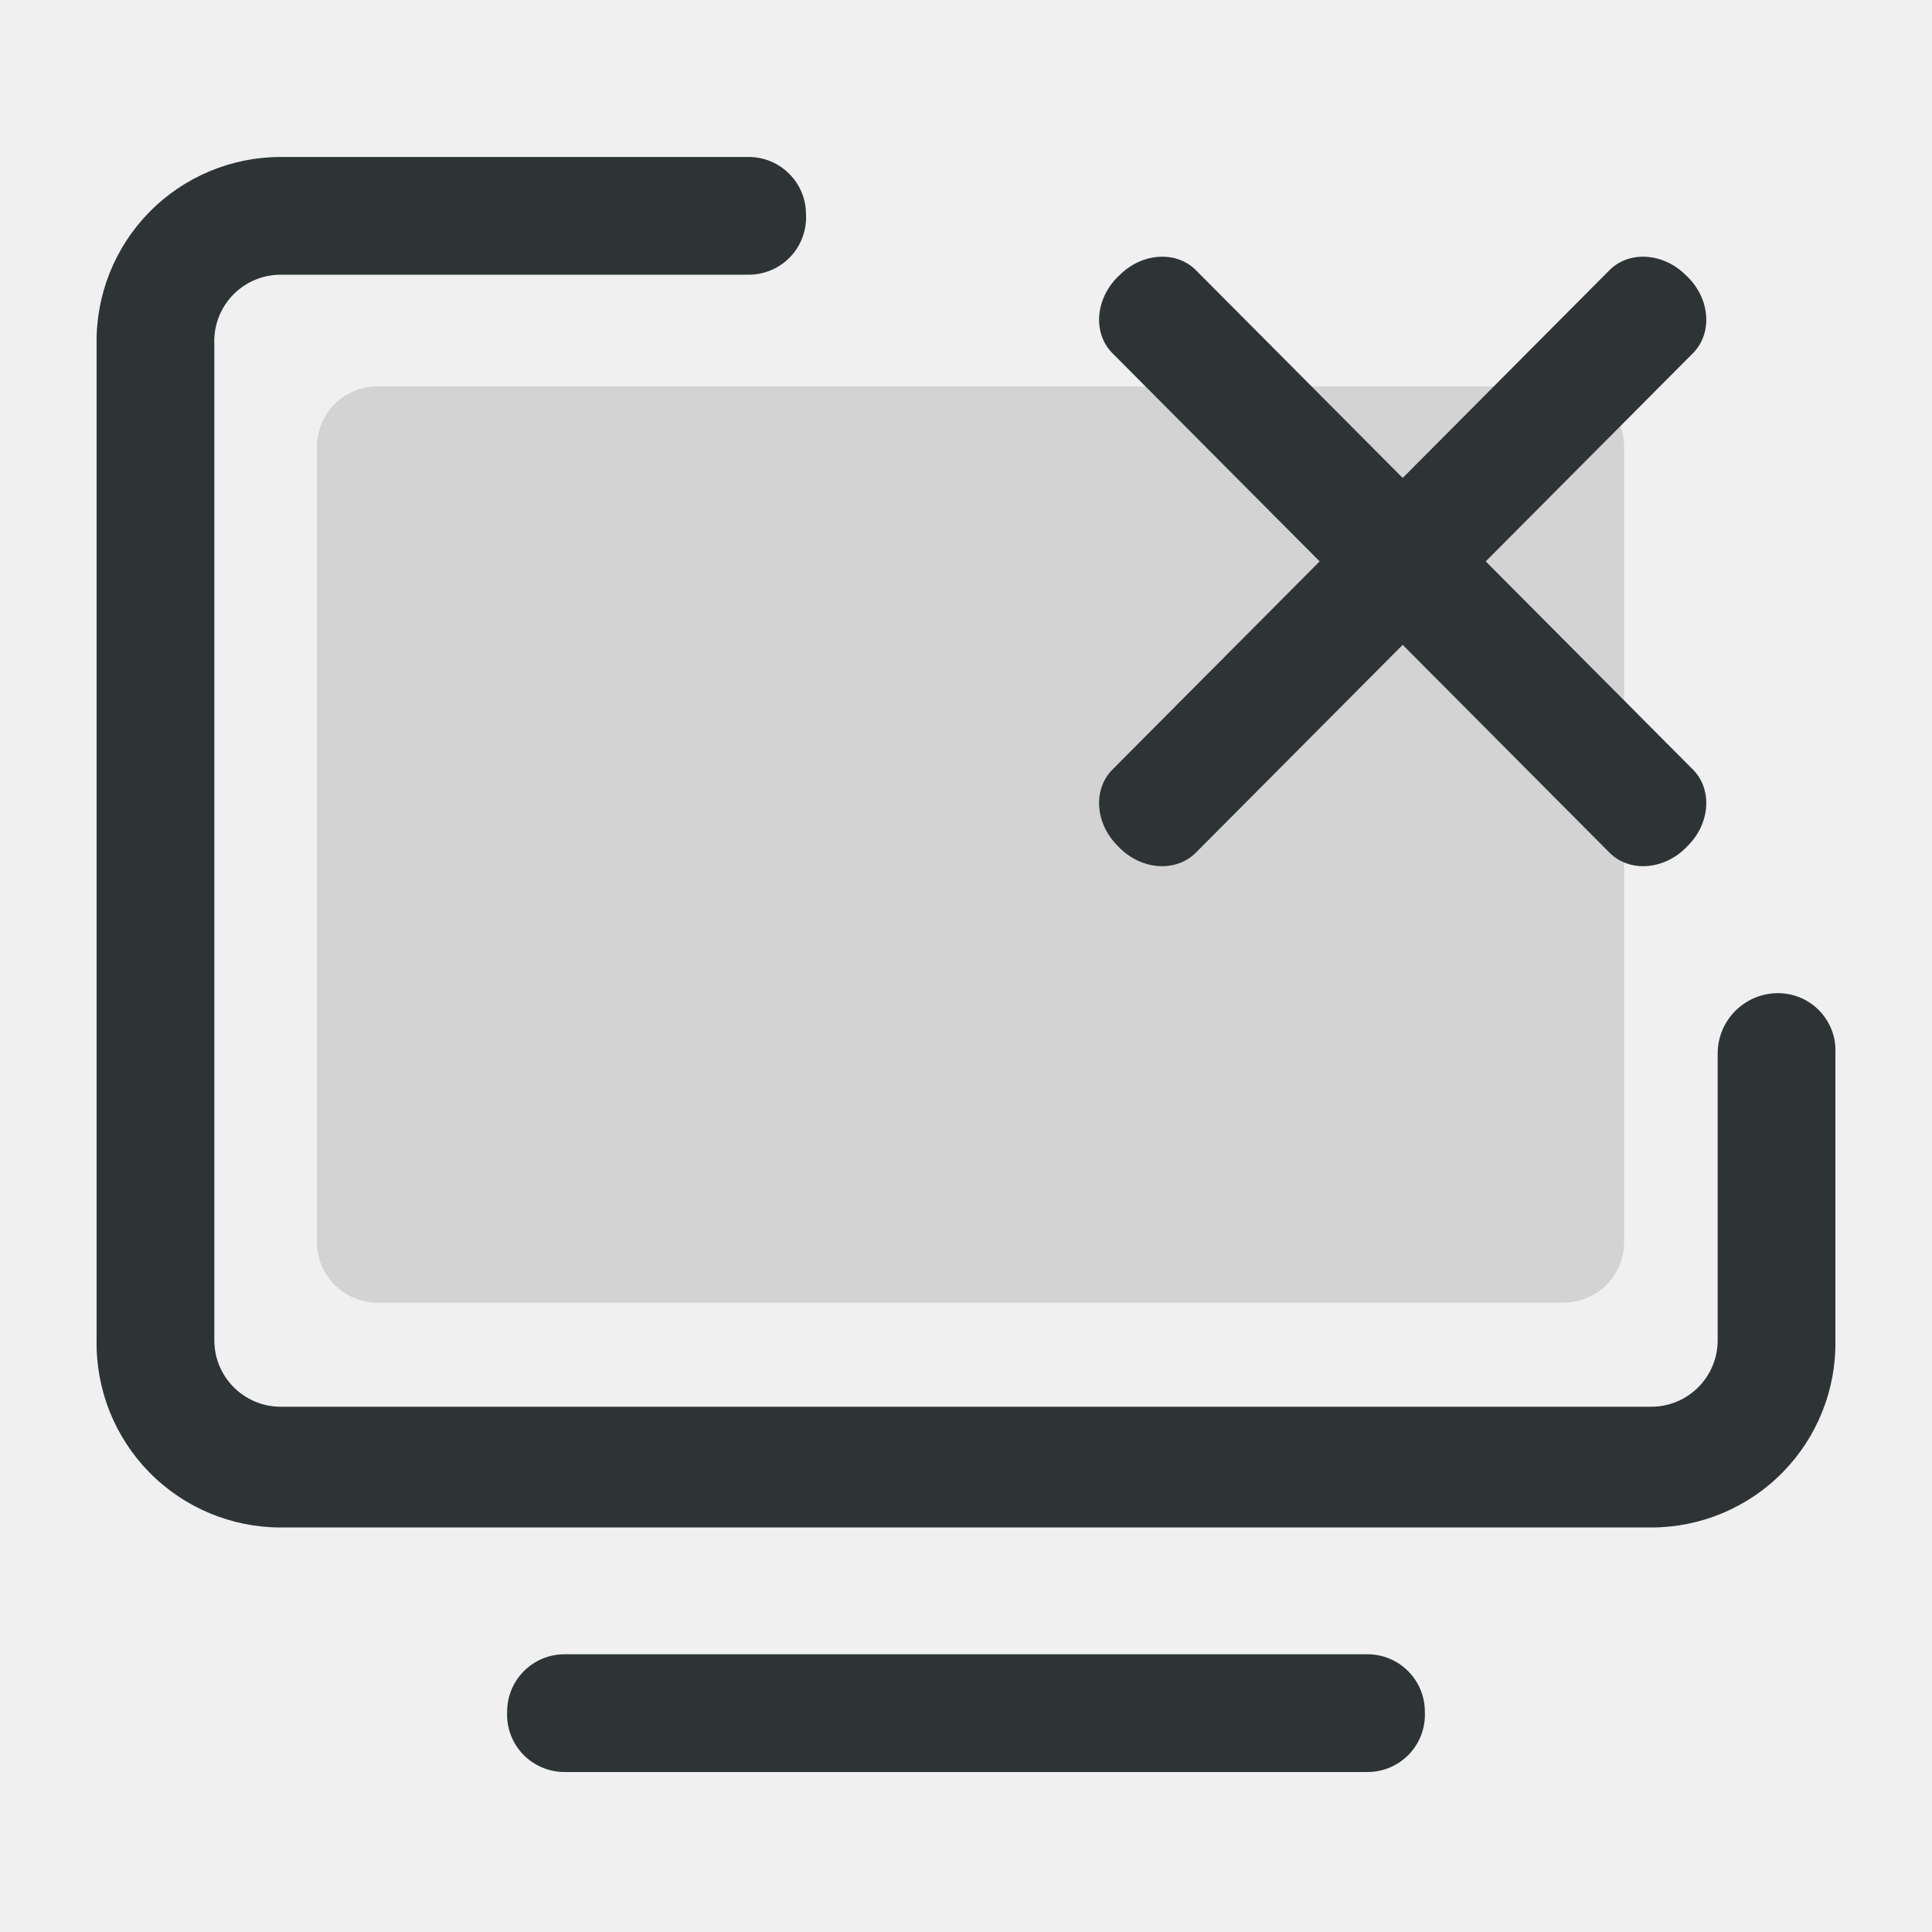
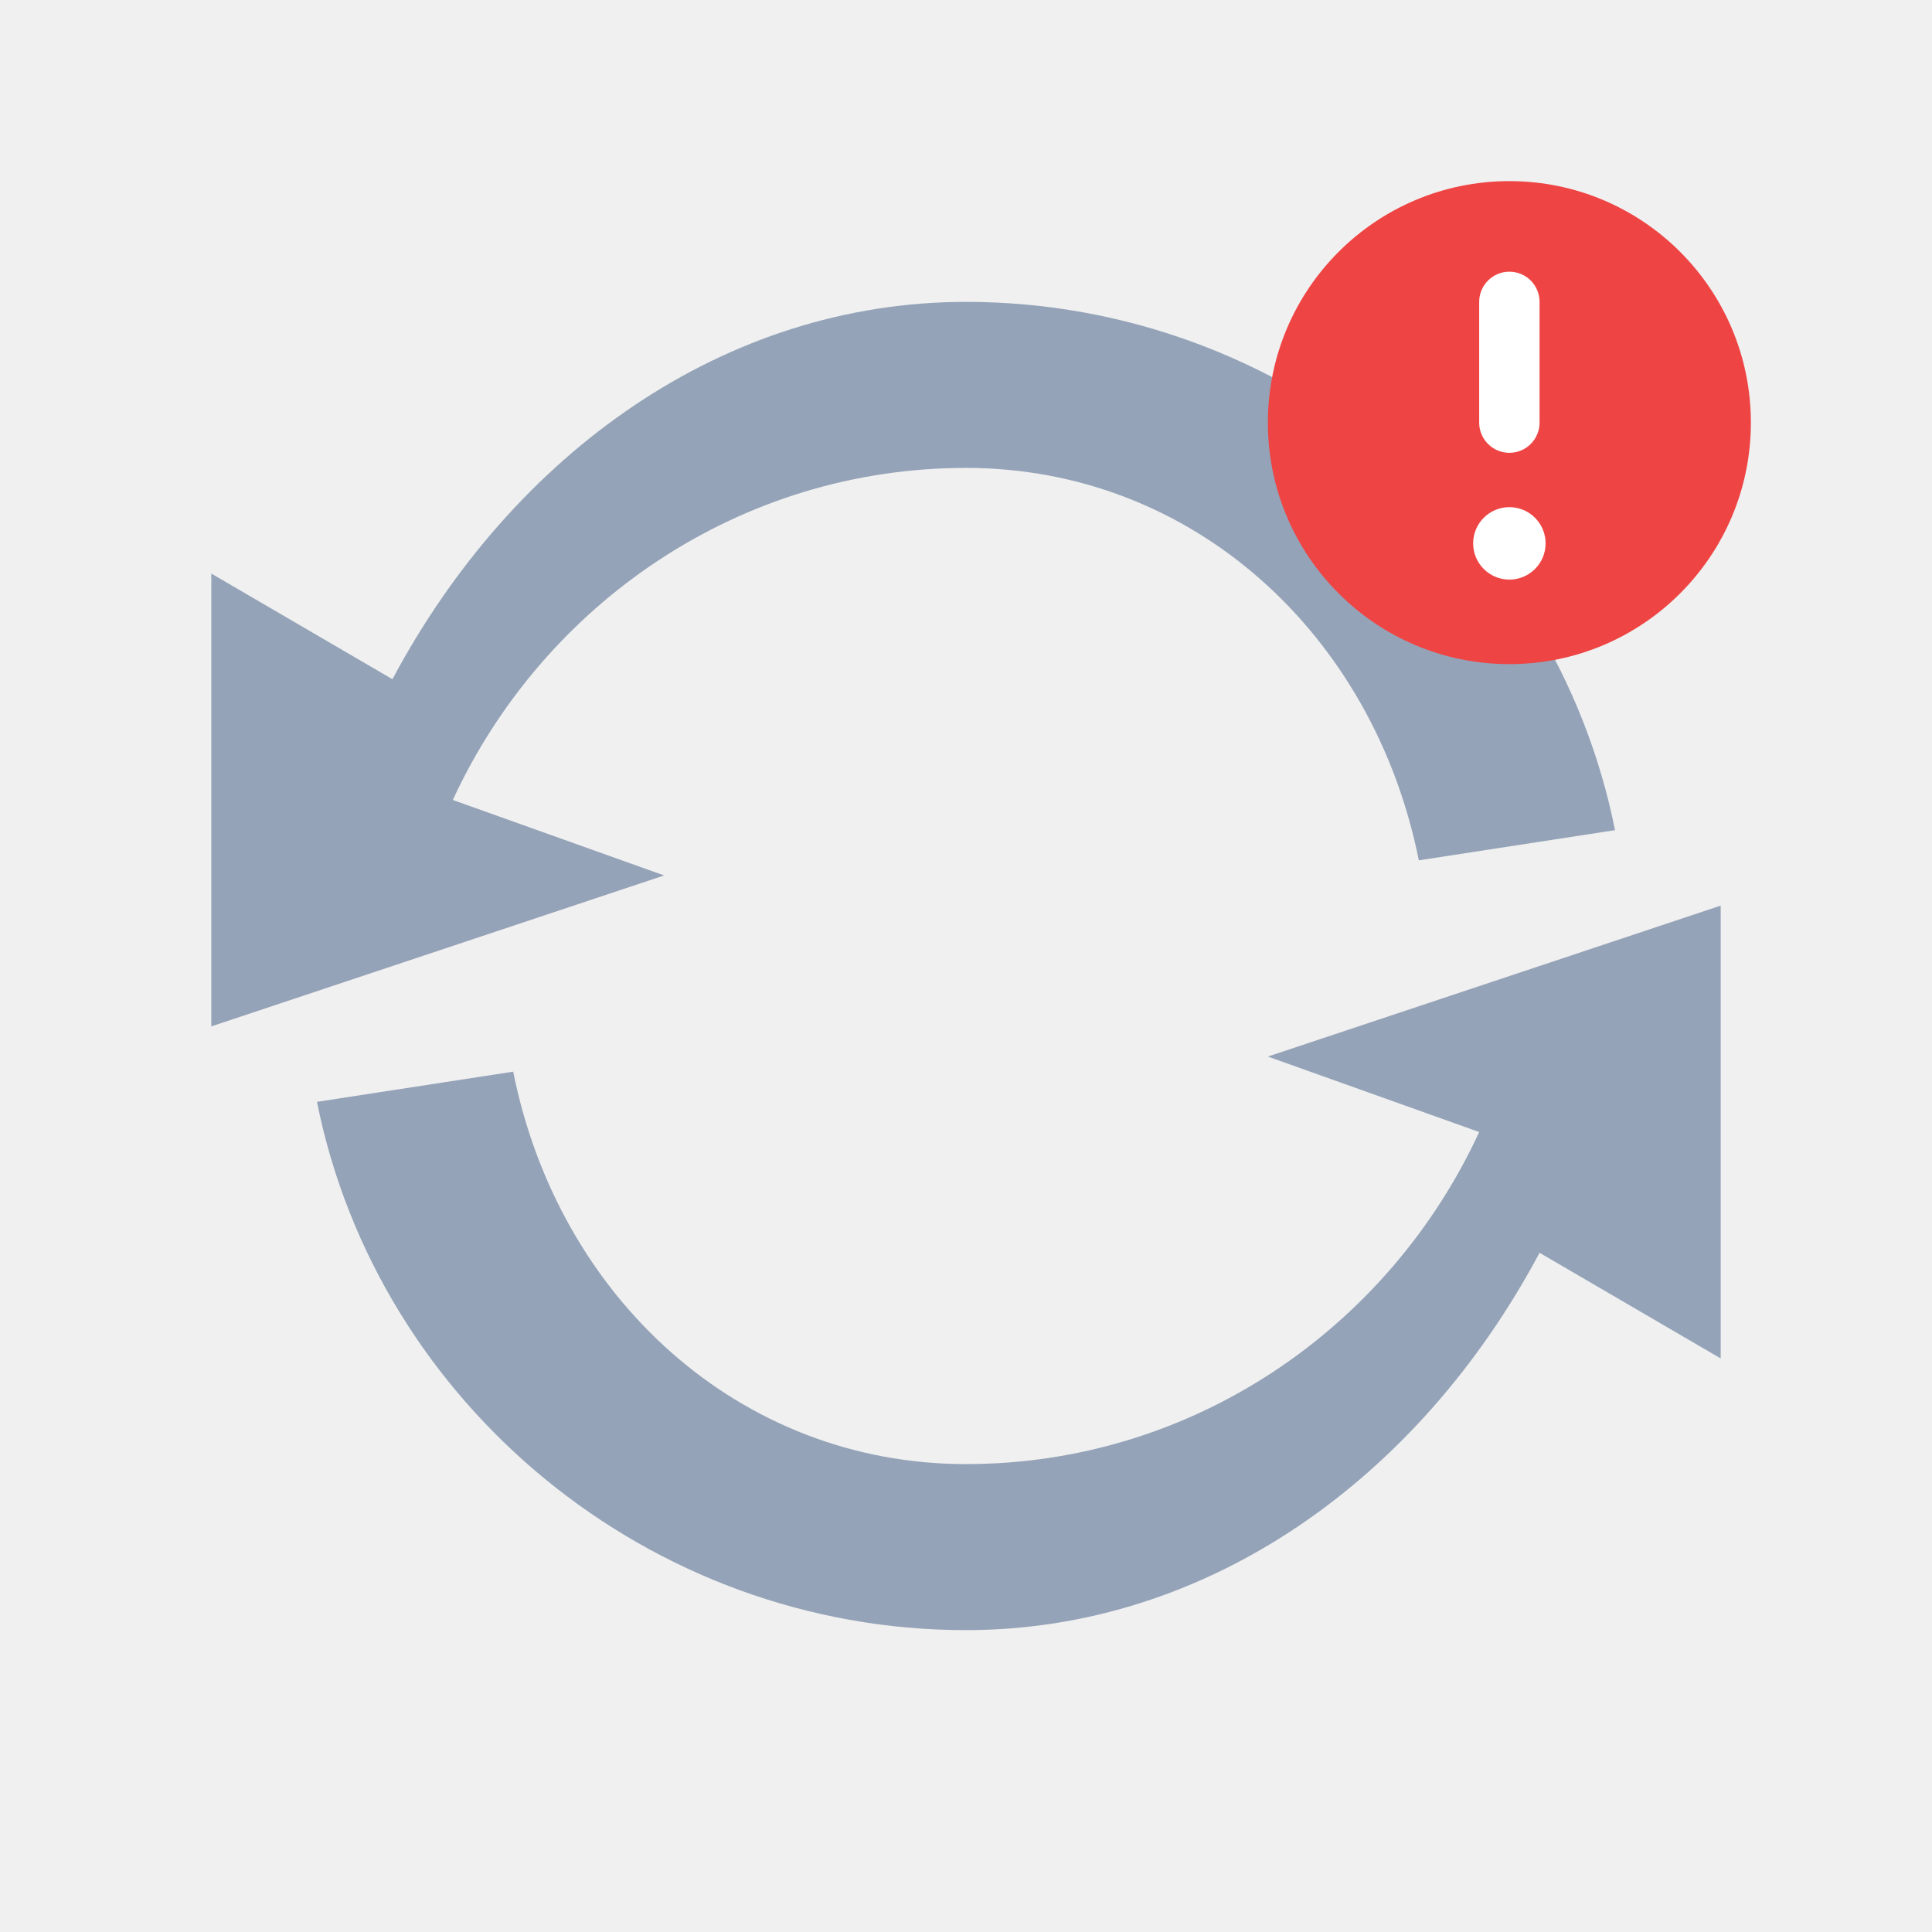
- <svg xmlns="http://www.w3.org/2000/svg" id="Layer_1" data-name="Layer 1" viewBox="0 0 64 64" version="1.1">
-   <defs id="defs1">
-     <style id="style1">.cls-1{fill:#2e3436;}.cls-2{fill:#929495;}</style>
-   </defs>
-   <path class="cls-1" d="M54.7,50.6H9.3a6.1,6.1,0,0,1-6.1-6.2v-33A6.1,6.1,0,0,1,9.3,5.2H24.8a1.9,1.9,0,0,1,1.9,1.9,1.9,1.9,0,0,1-1.9,2H9.3a2.2,2.2,0,0,0-2.2,2.3v33a2.2,2.2,0,0,0,2.2,2.2H54.7a2.2,2.2,0,0,0,2.2-2.2V34.9a2,2,0,0,1,2-2,1.9,1.9,0,0,1,1.9,2v9.5A6.1,6.1,0,0,1,54.7,50.6Z" id="path1" />
-   <path class="cls-1" d="M45.3,58.7H18.7a1.9,1.9,0,0,1-1.9-2,1.9,1.9,0,0,1,1.9-1.9H45.3a1.9,1.9,0,0,1,1.9,1.9A1.9,1.9,0,0,1,45.3,58.7Z" id="path2" />
-   <rect class="cls-2" x="10.5" y="12.8" width="43.3" height="30.35" rx="2" id="rect2" style="fill:#b5b5b5;fill-opacity:1;opacity:0.5" />
-   <g id="g6" transform="translate(-36.54617,-1.006782)">
-     <path class="cls-1" d="M 92.626,12.708 76.161,29.252 A 1.9,1.667 44.864 0 1 73.567,29.023 1.9,1.667 44.864 0 1 73.396,26.501 L 89.862,9.957 a 1.9,1.667 44.864 0 1 2.523,0.159 1.9,1.667 44.864 0 1 0.241,2.593 z" id="path8" style="stroke-width:0.937" />
-     <g id="g5">
-       <path class="cls-1" d="m 73.398,12.708 16.465,16.544 a 1.667,1.9 45.136 0 0 2.594,-0.229 1.667,1.9 45.136 0 0 0.171,-2.522 L 76.162,9.957 a 1.667,1.9 45.136 0 0 -2.523,0.159 1.667,1.9 45.136 0 0 -0.241,2.593 z" id="path7" style="stroke-width:0.937" />
-     </g>
-   </g>
+ <svg xmlns="http://www.w3.org/2000/svg" width="64" height="64" viewBox="0 0 64 64" fill="none">
+   <path d="M32 10 C42.5 10 51.5 17.5 53.5 27.5 L47 28.5 C45.5 21 39.5 15.5 32 15.5 C24.5 15.5 18 20 15 26.5 L22 29 L7 34 L7 19 L13 22.5 C17 15 24 10 32 10 Z" fill="#94a3b8" />
+   <path d="M32 54 C21.5 54 12.5 46.5 10.5 36.5 L17 35.5 C18.5 43 24.5 48.5 32 48.5 C39.5 48.5 46 44 49 37.5 L42 35 L57 30 L57 45 L51 41.5 C47 49 40 54 32 54 Z" fill="#94a3b8" />
+   <circle cx="50" cy="14" r="8" fill="#ef4444" />
+   <rect x="49" y="9" width="2" height="6" rx="1" fill="#ffffff" />
+   <circle cx="50" cy="18" r="1.2" fill="#ffffff" />
</svg>
